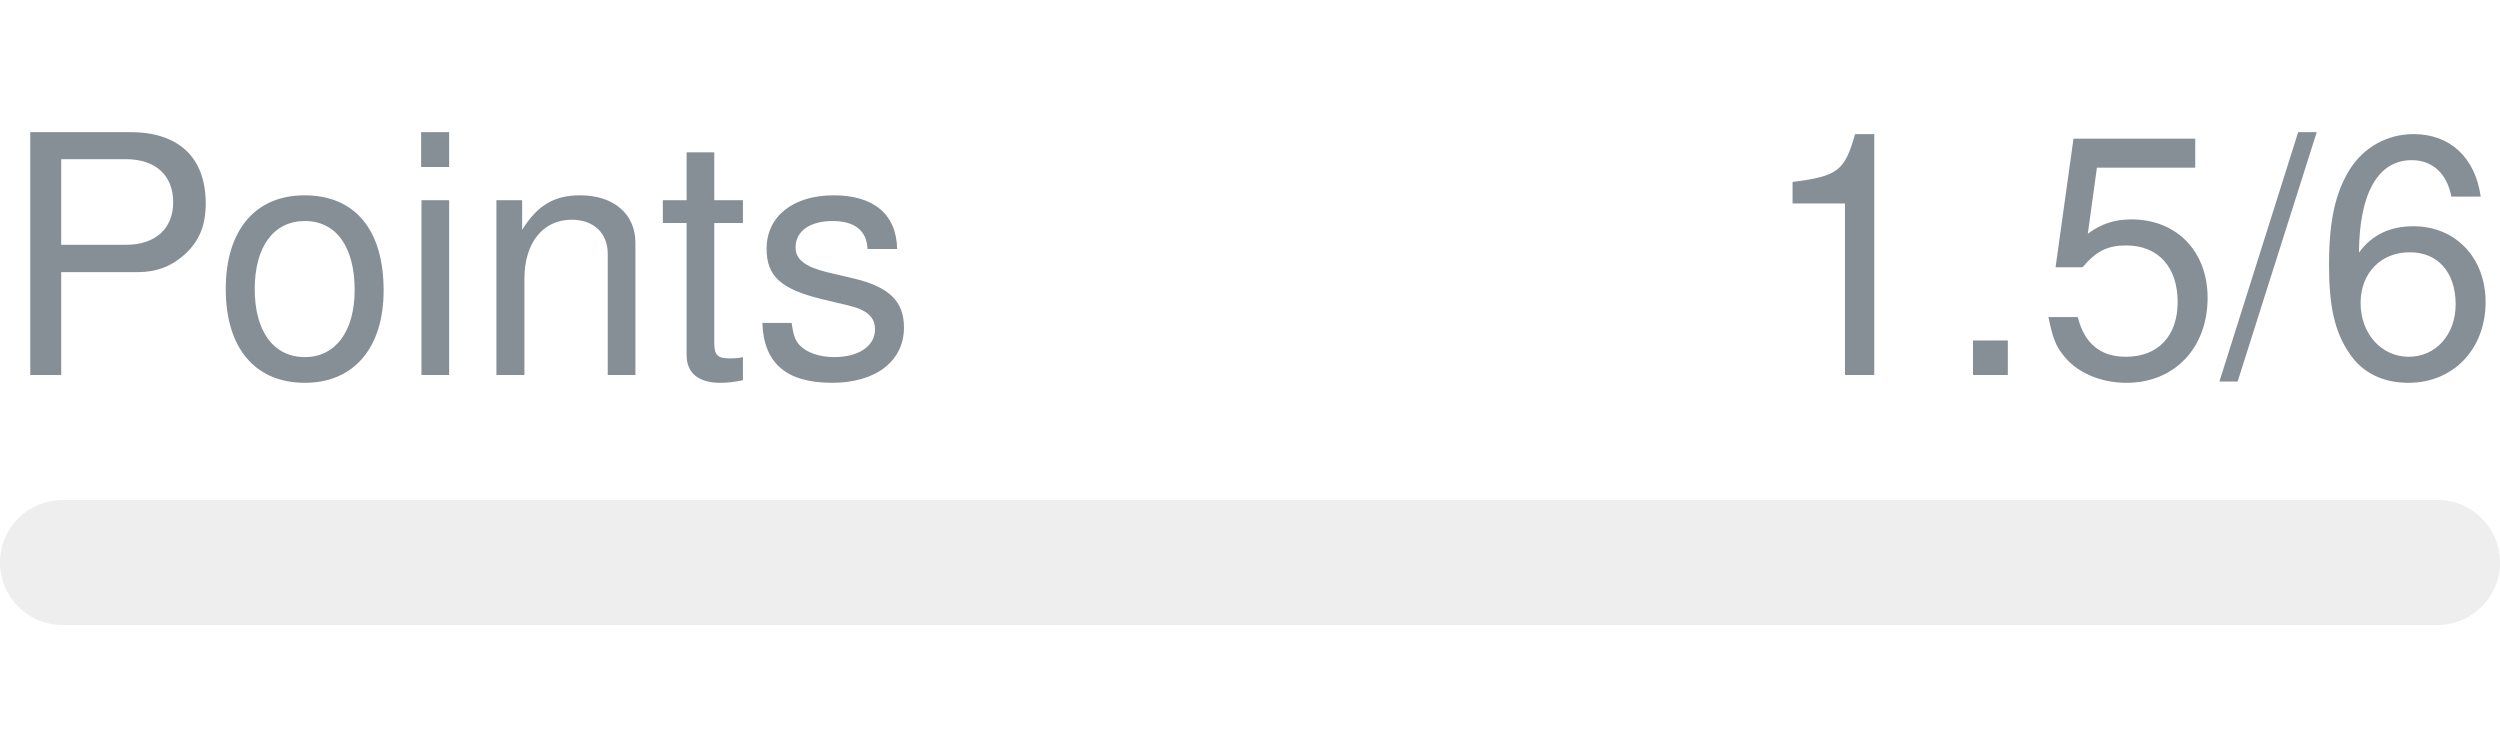
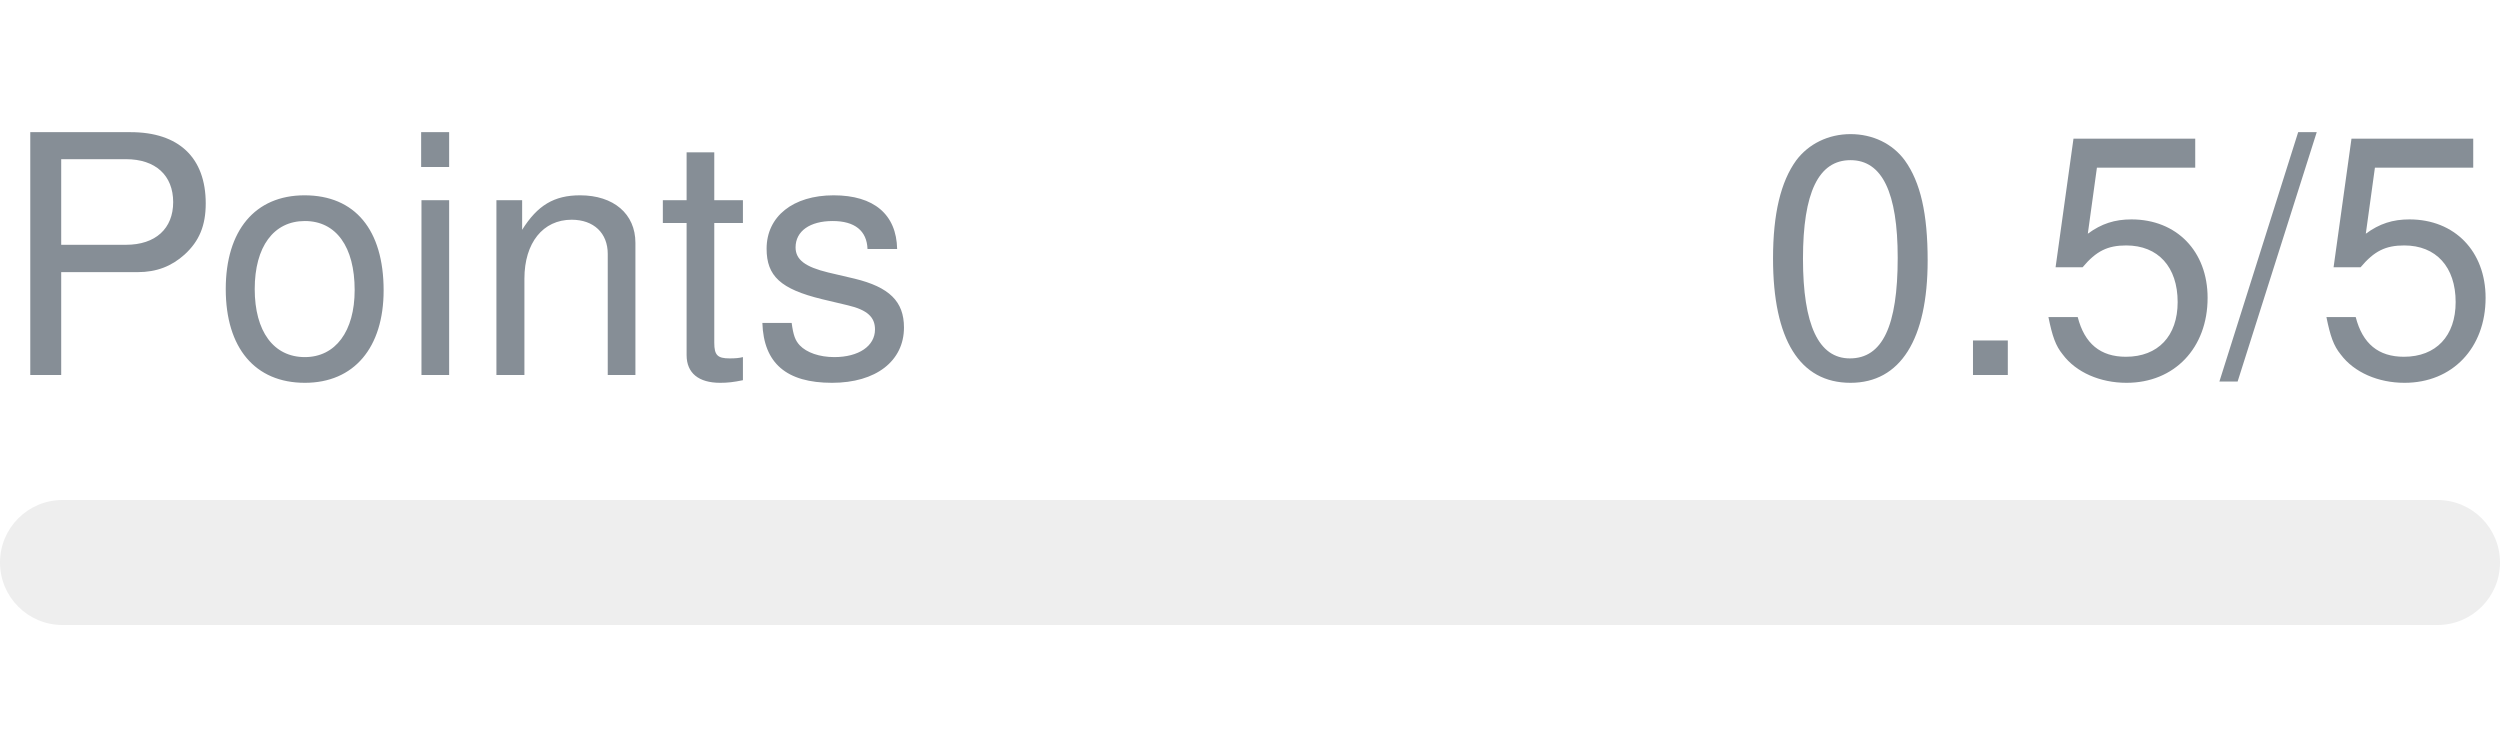
- <svg xmlns="http://www.w3.org/2000/svg" width="120px" height="36px" role="img" aria-label="Points: 1.5/6">
+ <svg xmlns="http://www.w3.org/2000/svg" width="120px" height="36px" role="img" aria-label="Points: 0.5/5">
  <svg y="6px" height="16px" font-size="16px" font-family="-apple-system, BlinkMacSystemFont, Segoe UI, Helvetica, Arial, sans-serif, Apple Color Emoji, Segoe UI Emoji" fill="#868E96">
    <text x="0" y="12">Points</text>
-     <text x="120" y="12" text-anchor="end">1.5/6</text>
+     <text x="120" y="12" text-anchor="end">0.5/5</text>
  </svg>
  <svg y="24" width="120px" height="6px">
    <rect rx="3" width="100%" height="100%" fill="#EEEEEE" />
    <rect rx="3" width="0%" height="100%" fill="#0170F0" transform="">
-       <animate attributeName="width" begin="0.5s" dur="600ms" from="0%" to="25%" repeatCount="1" fill="freeze" calcMode="spline" keyTimes="0; 1" keySplines="0.3, 0.61, 0.355, 1" />
+       <animate attributeName="width" begin="0.5s" dur="600ms" from="0%" to="10%" repeatCount="1" fill="freeze" calcMode="spline" keyTimes="0; 1" keySplines="0.3, 0.61, 0.355, 1" />
    </rect>
  </svg>
</svg>
